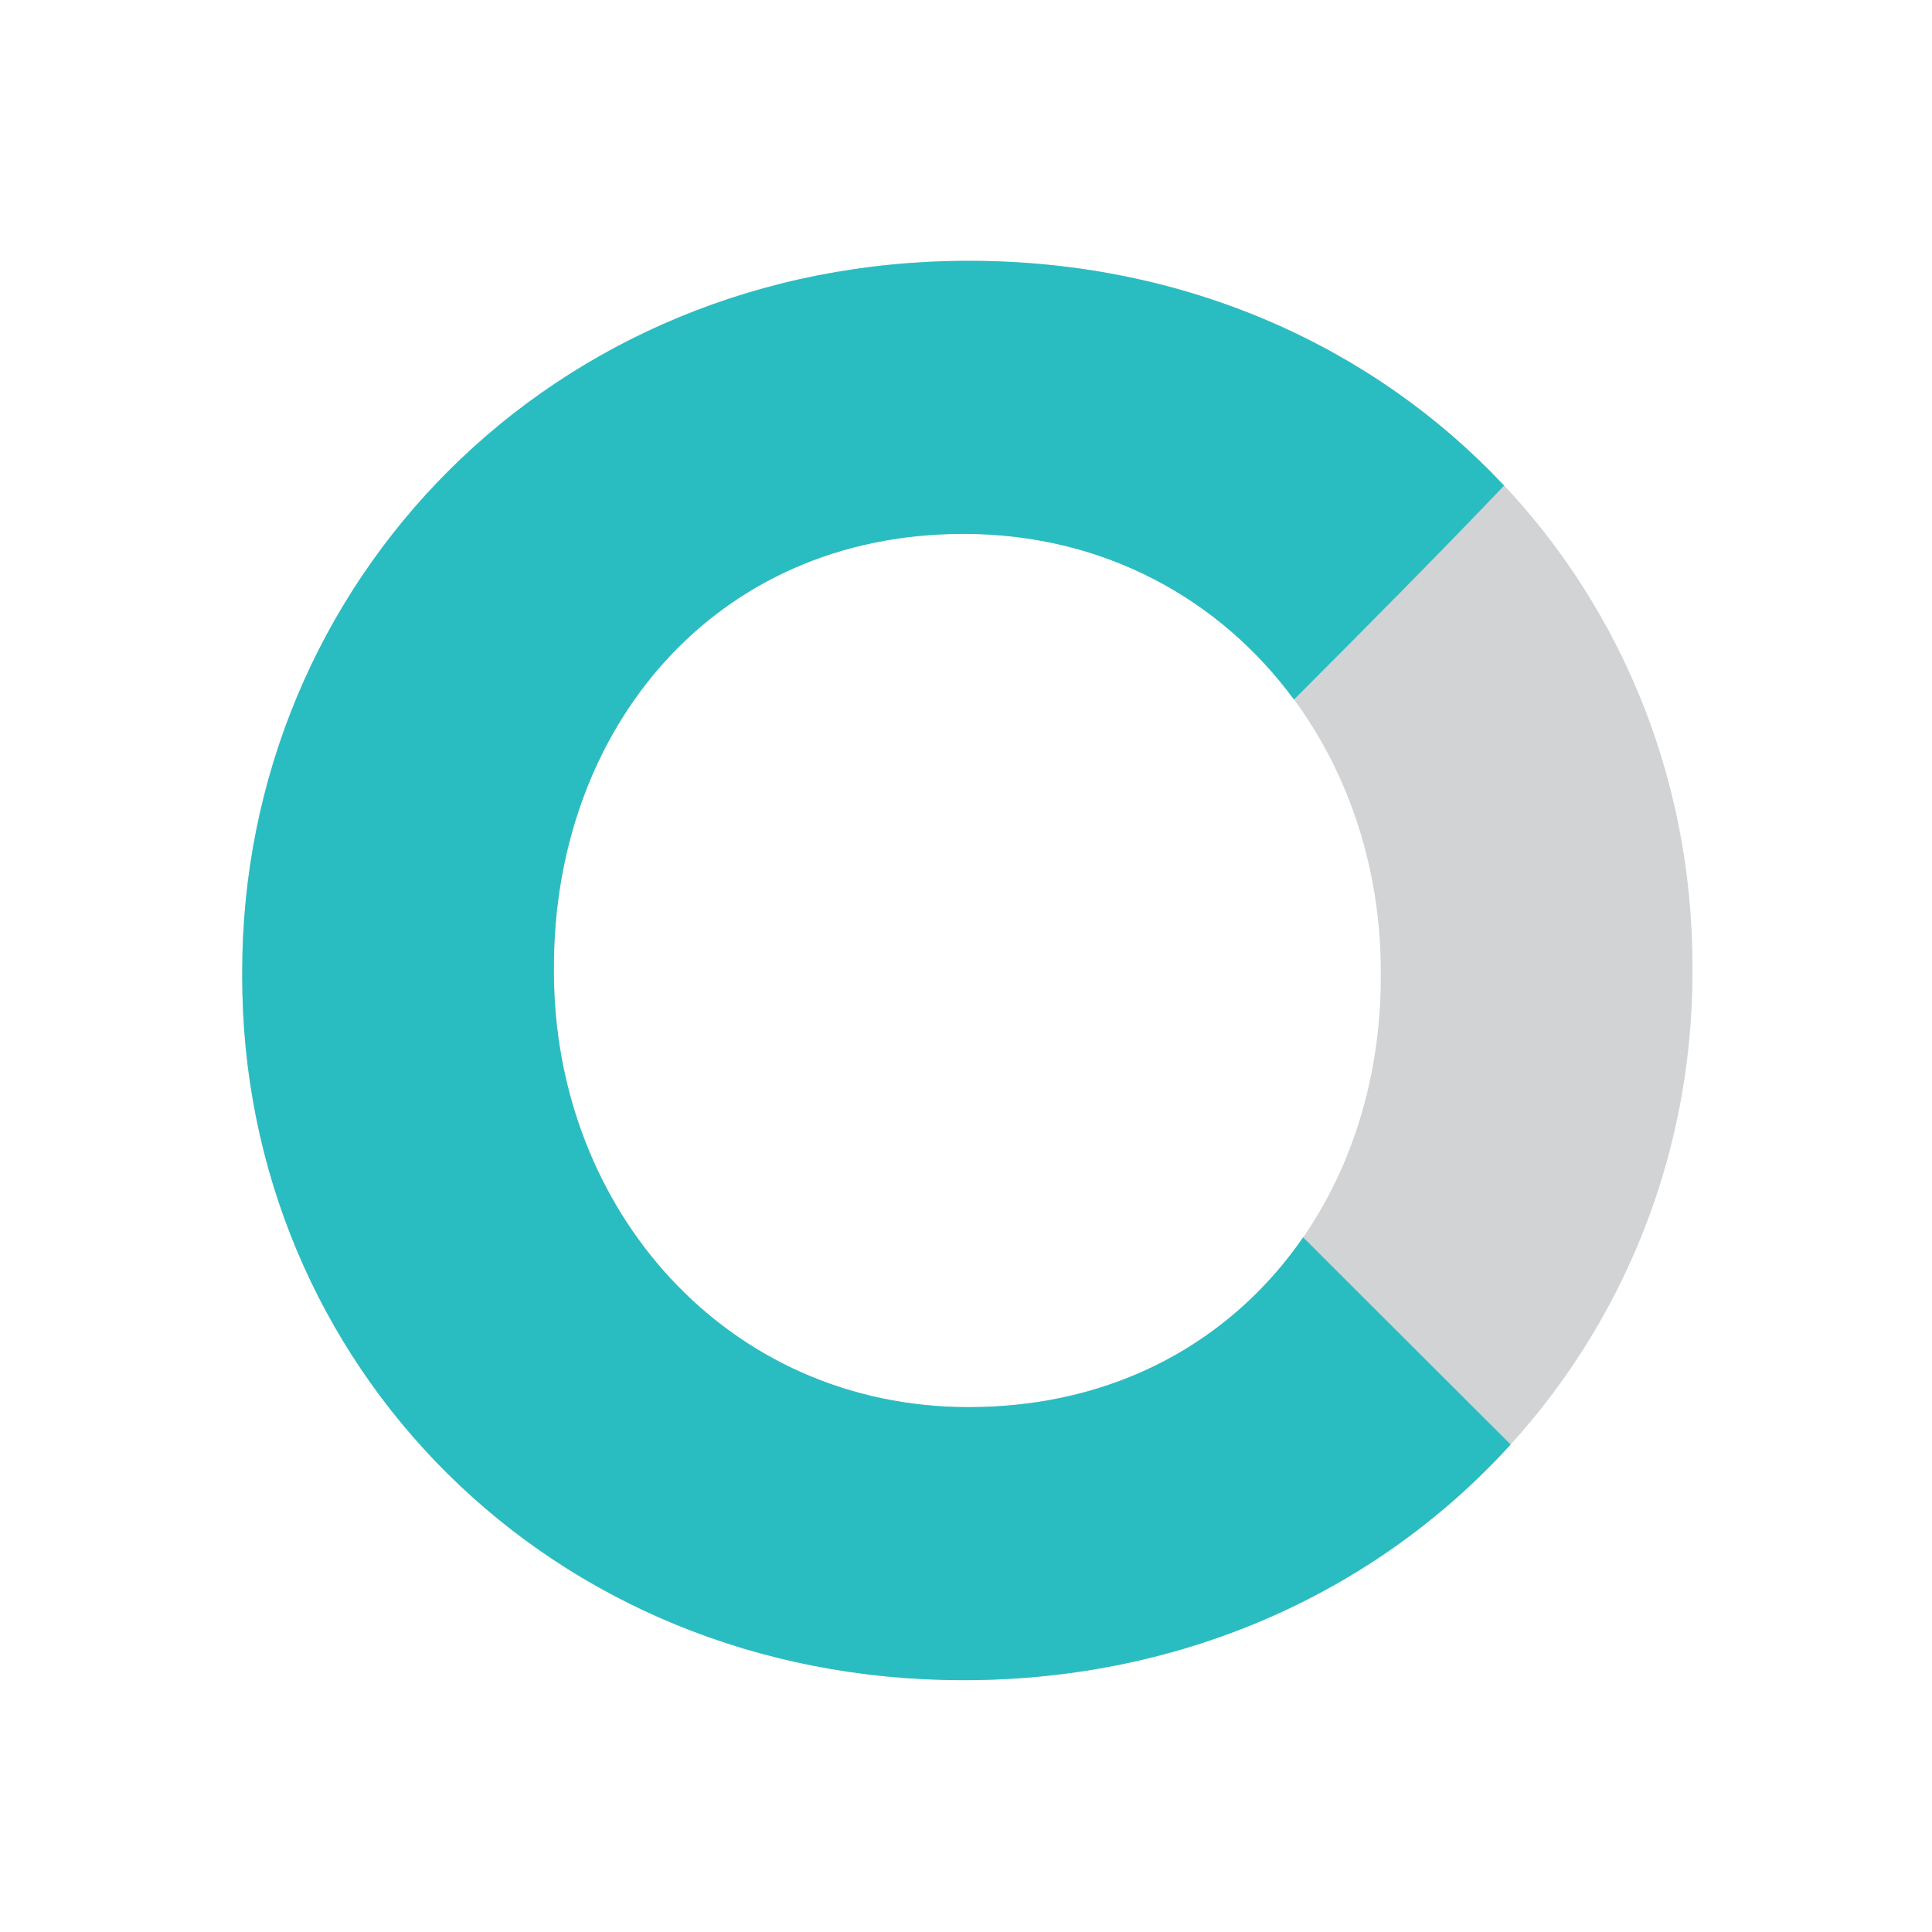
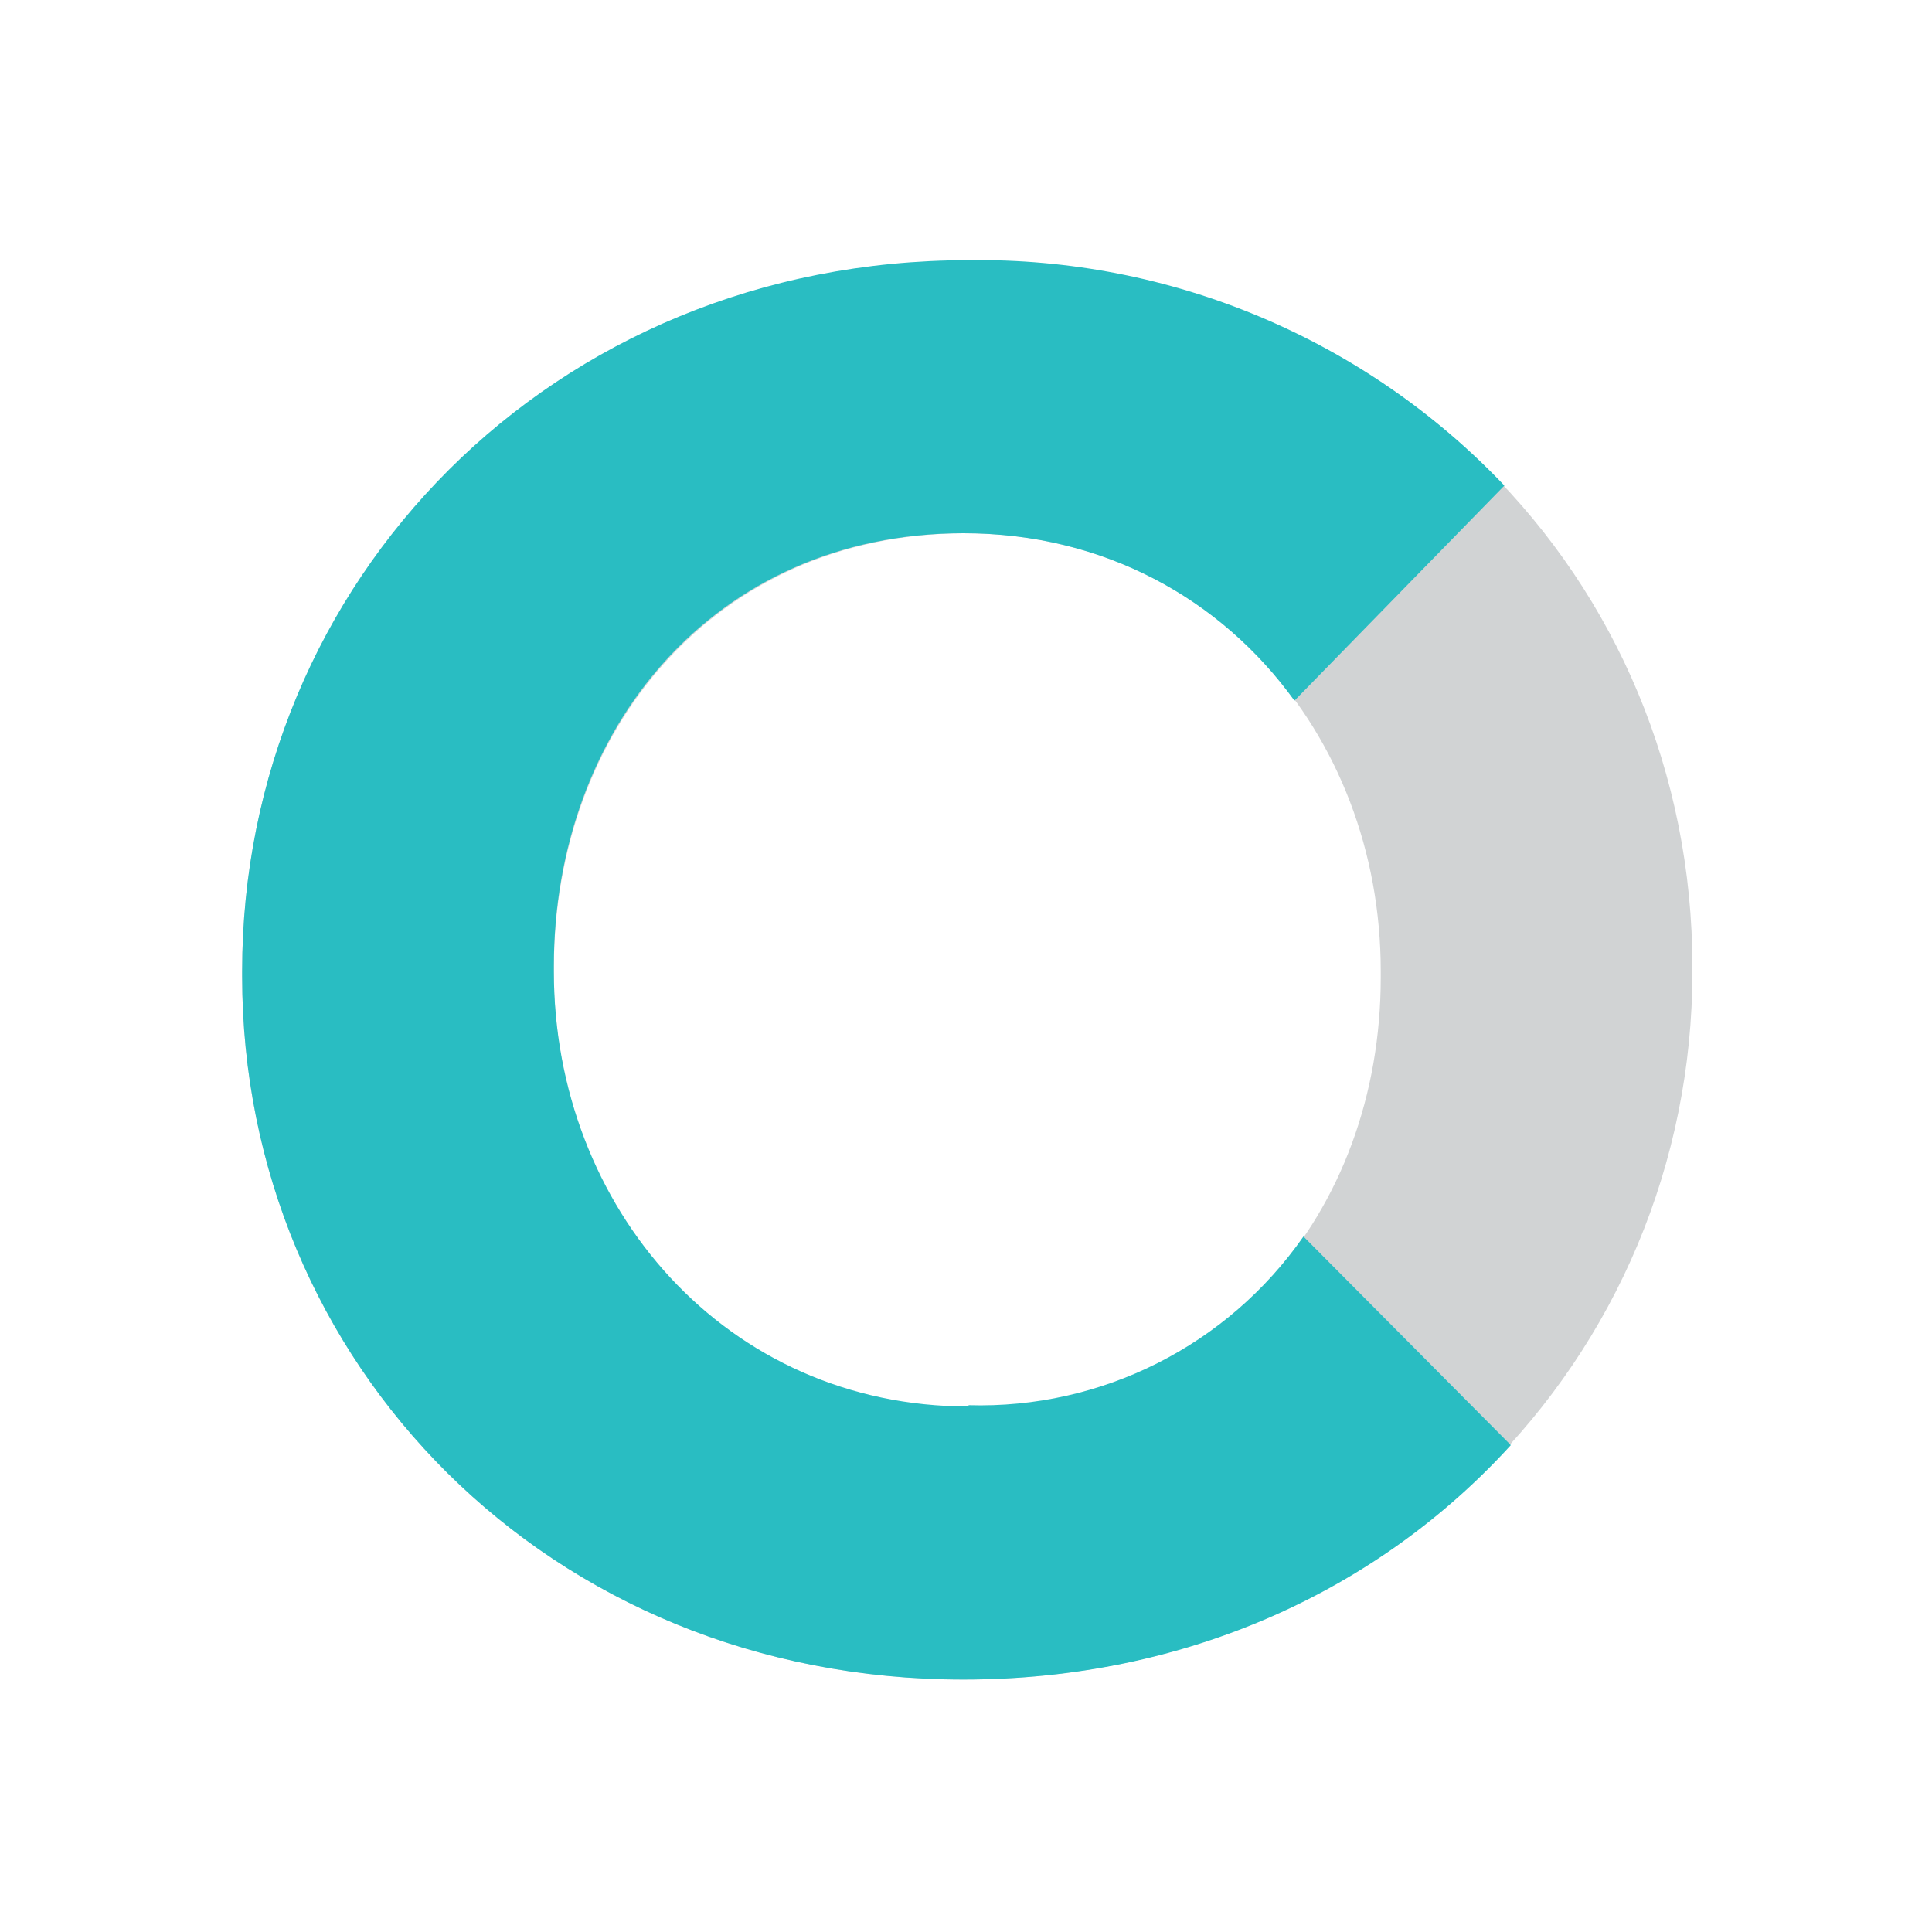
- <svg xmlns="http://www.w3.org/2000/svg" version="1.1" id="Layer_1" x="0px" y="0px" width="150px" height="150px" viewBox="0 0 150 150" enable-background="new 0 0 150 150" xml:space="preserve">
-   <g>
-     <path fill="#D1D3D4" d="M18.806,75.85v-0.4c0-30.199,24-55.199,56.399-55.199s56.199,24.601,56.199,54.8v0.399   c0,30-23.999,55-56.599,55C42.606,130.449,18.806,105.85,18.806,75.85z M107.204,75.85v-0.4c0-18.6-13.398-33.999-32.398-33.999   c-19.4,0-31.8,15.2-31.8,33.6v0.399c0,18.4,13.399,33.8,32.199,33.8C94.806,109.249,107.204,94.05,107.204,75.85z" />
-   </g>
-   <g>
-     <path fill="#29BDC2" d="M75.205,109.249c-18.8,0-32.199-15.399-32.199-33.8V75.05c0-18.399,12.399-33.6,31.8-33.6   c10.879,0,19.915,5.055,25.658,12.862c5.242-5.238,11.548-11.603,16.313-16.609C106.711,26.978,92.138,20.25,75.205,20.25   c-32.399,0-56.399,25-56.399,55.199v0.4c0,30,23.801,54.6,56,54.6c17.385,0,32.32-7.112,42.478-18.298l-16.11-16.083   C95.678,104.037,86.678,109.249,75.205,109.249z" />
-   </g>
+ <svg xmlns="http://www.w3.org/2000/svg" width="150" height="150">
+   <path fill="#D1D3D4" d="M18.8 75.8v-.4c0-30.1 24-55.1 56.4-55.1s56.2 24.6 56.2 54.8v.3c0 30-24 55-56.6 55-32.2 0-56-24.6-56-54.6zm88.4 0v-.4c0-18.6-13.4-34-32.4-34C55.4 41.5 43 56.8 43 75.2v.3c0 18.4 13.4 33.8 32.2 33.8 19.6 0 32-15.2 32-33.4z" />
+   <path fill="#29BDC2" d="M75.2 109.2C56.4 109.2 43 93.8 43 75.4V75c0-18.3 12.4-33.6 31.8-33.6 10.9 0 20 5.1 25.7 13l16.3-16.7a56.3 56.3 0 0 0-41.6-17.5c-32.4 0-56.4 25-56.4 55.2v.4c0 30 23.8 54.6 56 54.6 17.4 0 32.3-7 42.5-18.2L101.2 96a30.6 30.6 0 0 1-26 13.1z" />
</svg>
